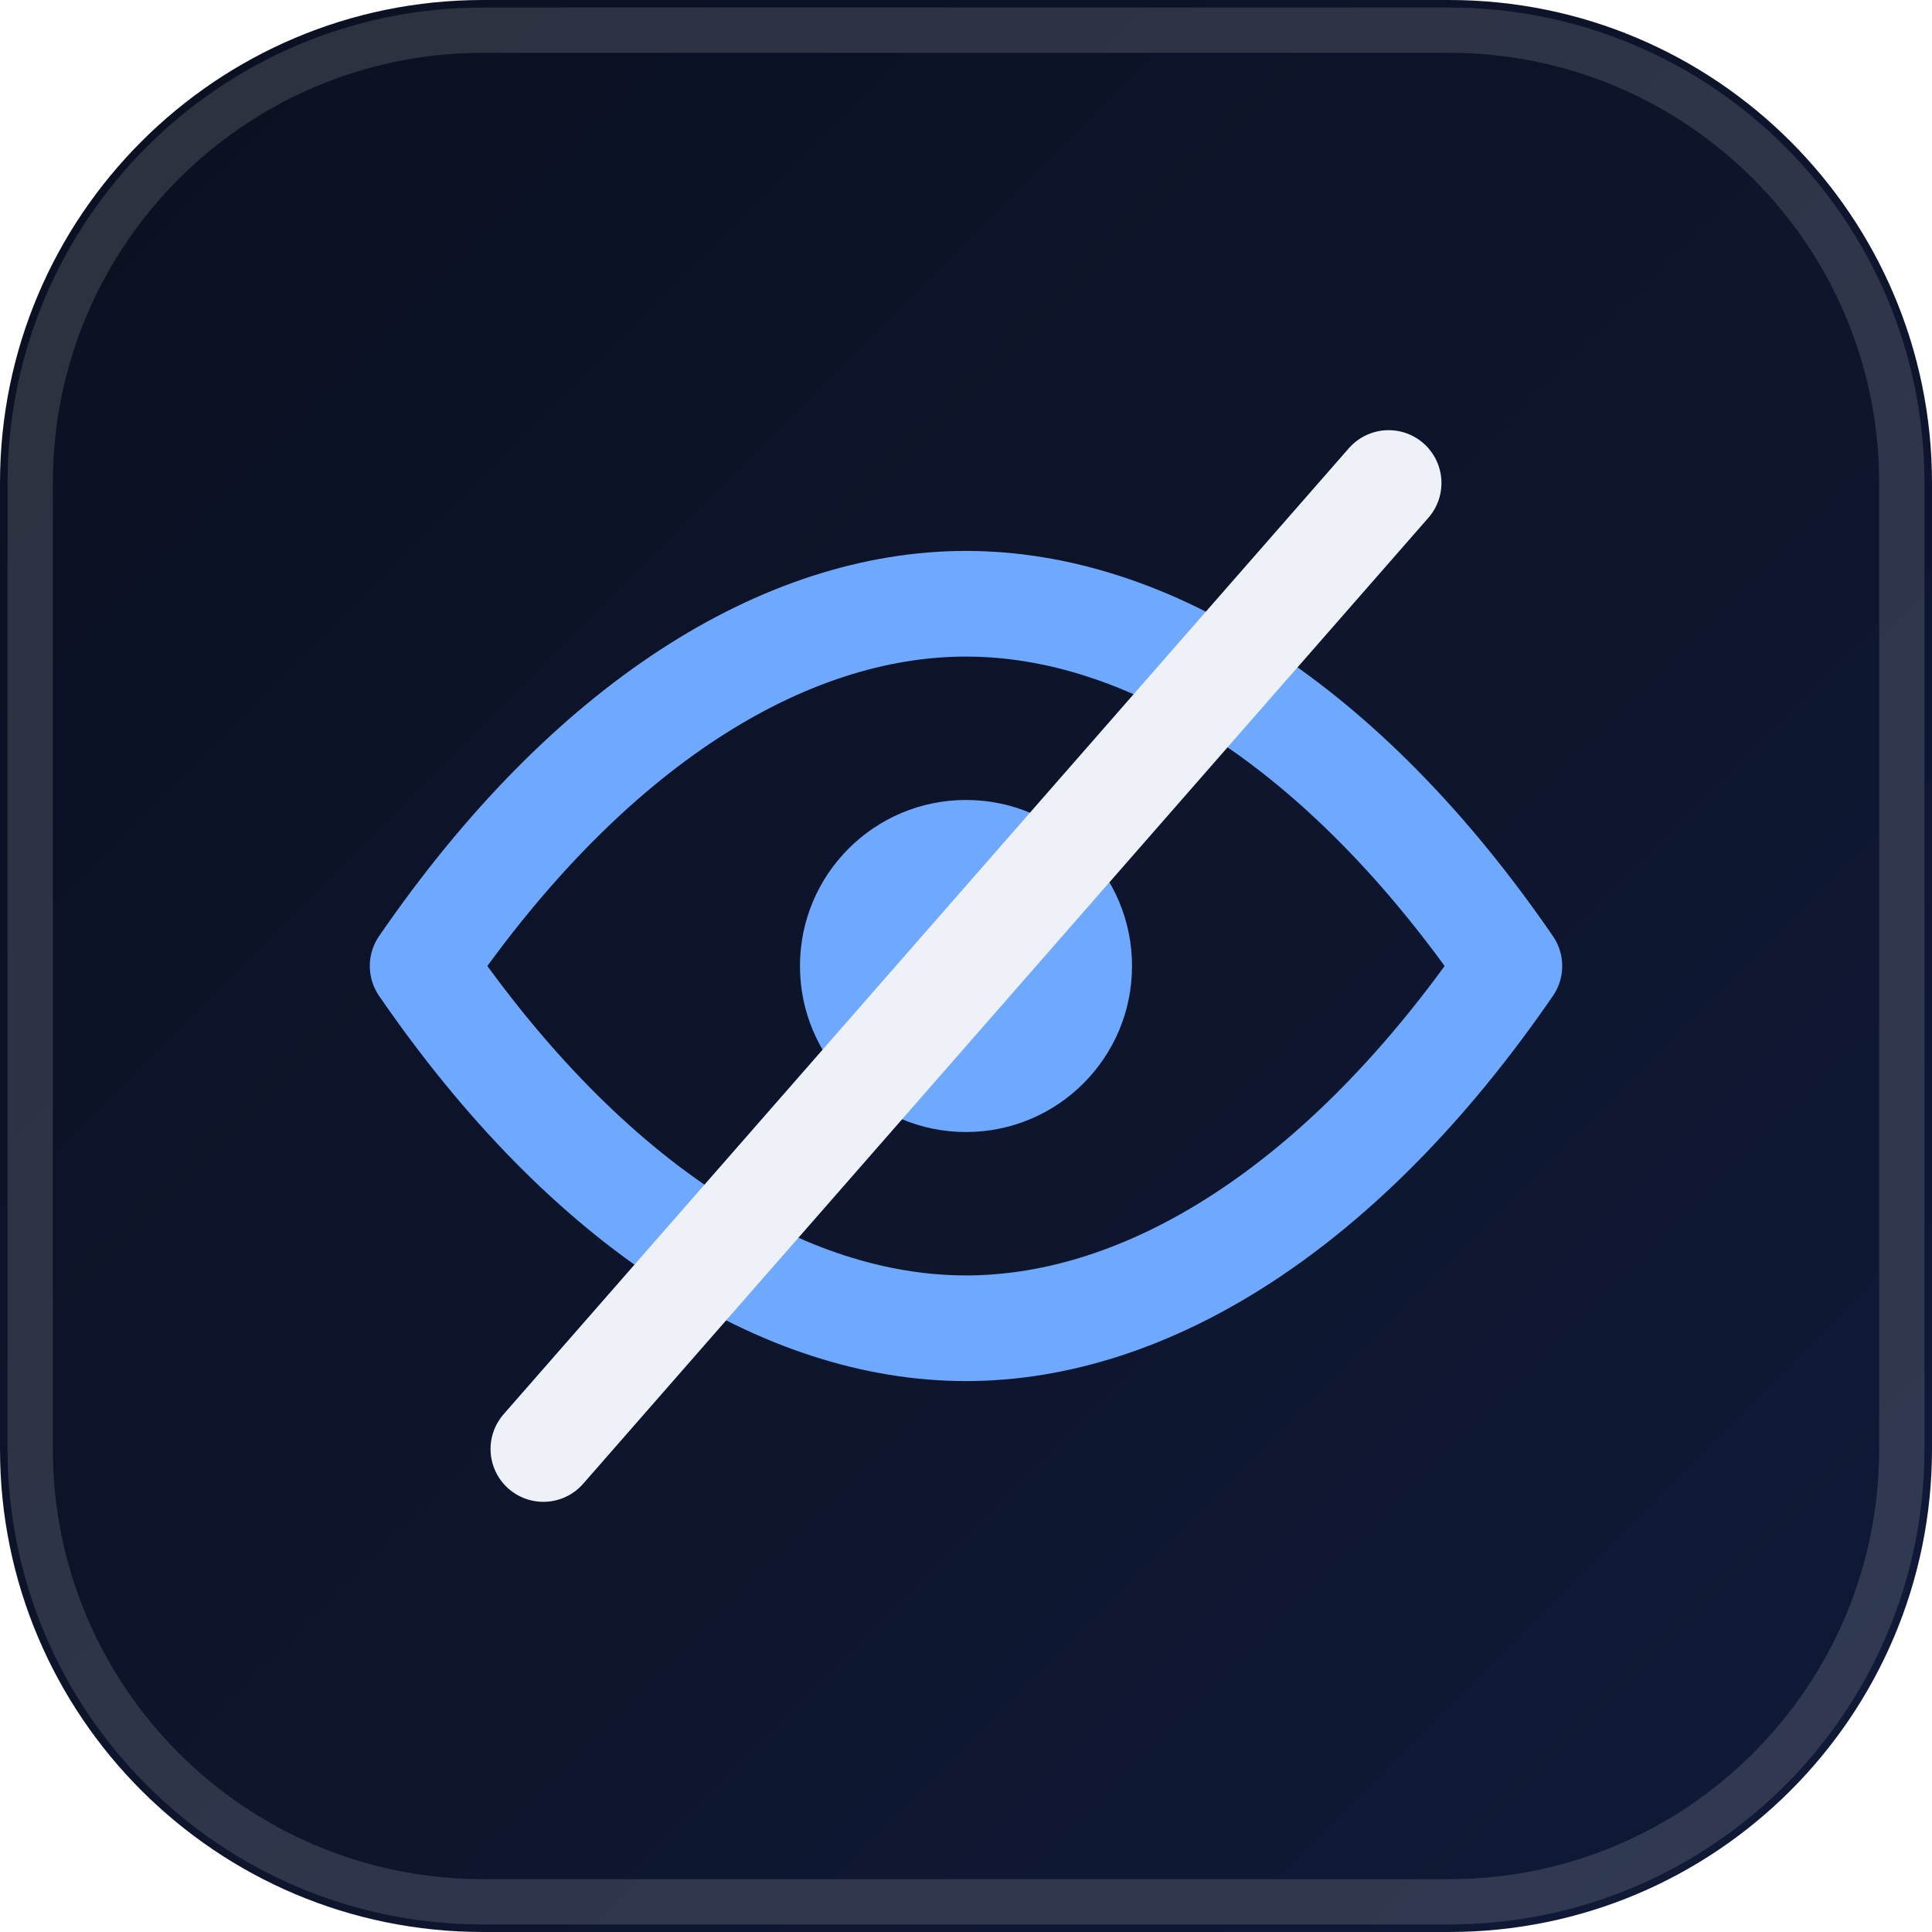
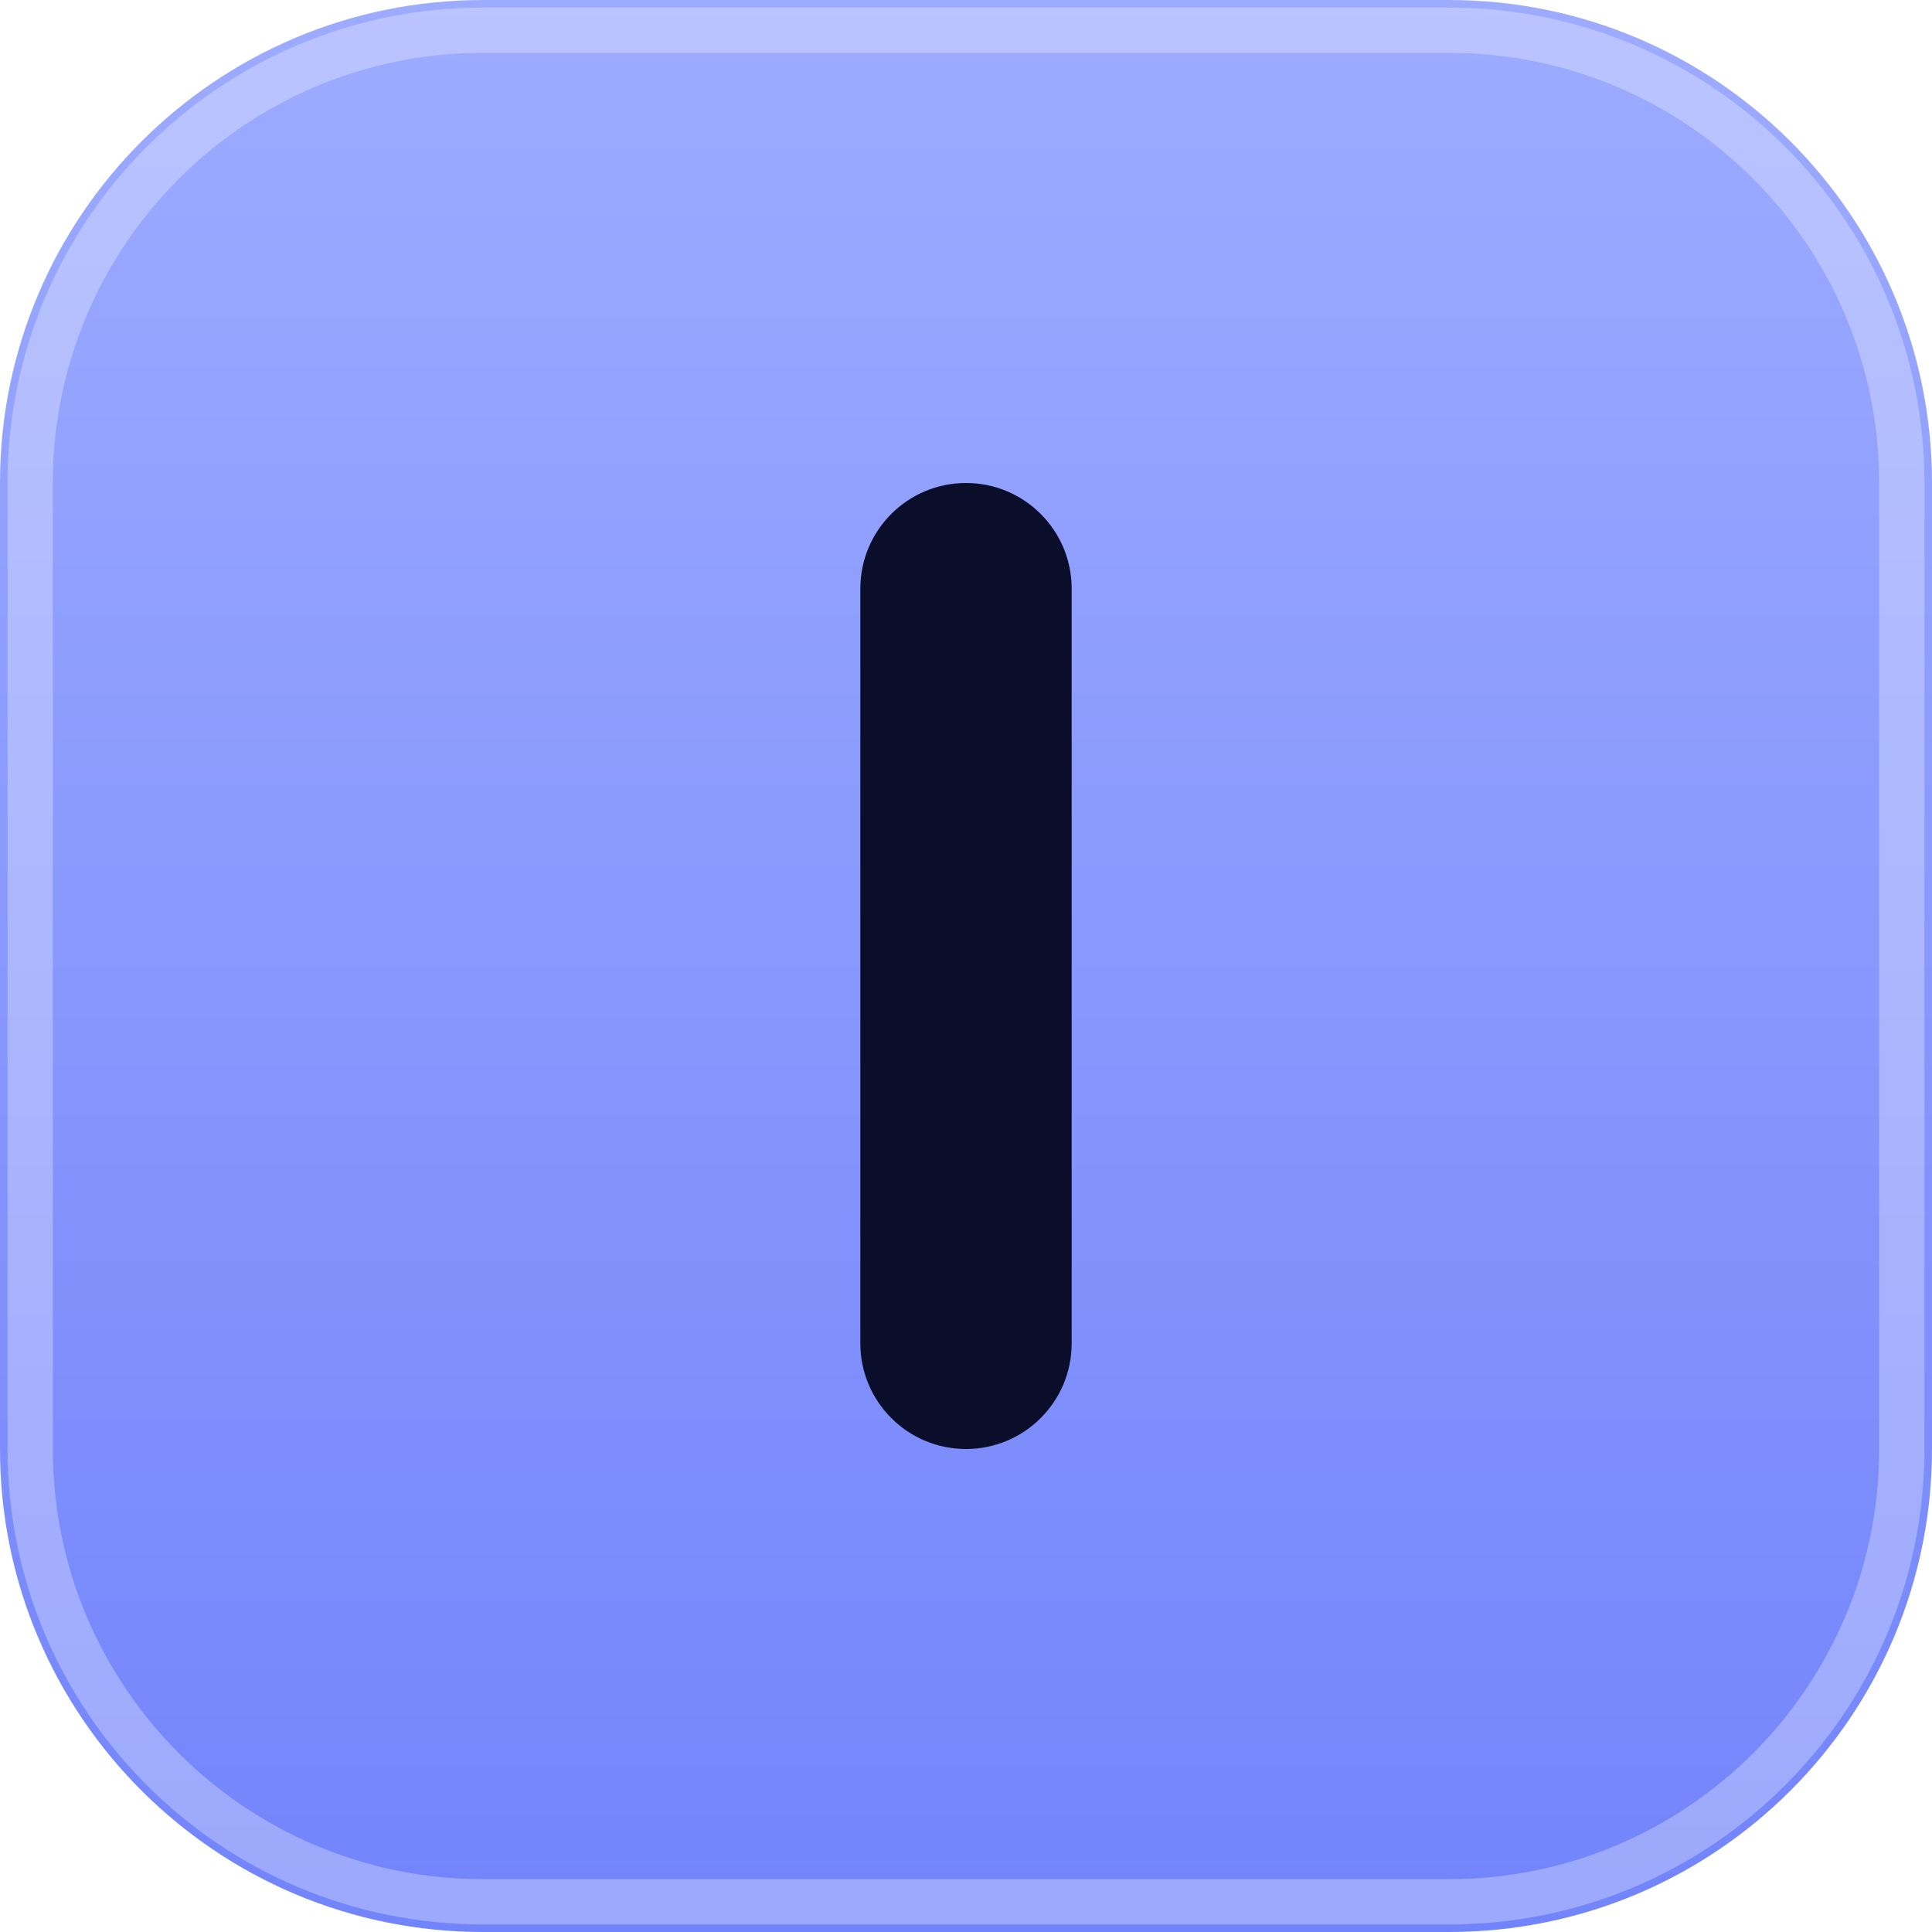
<svg xmlns="http://www.w3.org/2000/svg" viewBox="0 0 64 64">
  <defs>
-     <linearGradient id="g" x1="0" y1="0" x2="1" y2="1">
-       <stop offset="0" stop-color="#0b1020" />
-       <stop offset="1" stop-color="#101a38" />
+     <linearGradient id="g" x1="0" y1="0" x2="0" y2="1">
+       <stop offset="0" stop-color="#9dabff" />
+       <stop offset="1" stop-color="#7284fb" />
    </linearGradient>
  </defs>
  <rect width="64" height="64" rx="16" fill="url(#g)" />
-   <rect x="1" y="1" width="62" height="62" rx="15" fill="none" stroke="rgba(255,255,255,0.14)" stroke-width="1.5" />
-   <path d="M14 32c5.5-8 12-12 18-12s12.5 4 18 12c-5.5 8-12 12-18 12s-12.5-4-18-12z" fill="none" stroke="#6ea8ff" stroke-width="3.5" stroke-linejoin="round" />
-   <circle cx="32" cy="32" r="5.5" fill="#6ea8ff" />
-   <line x1="18" y1="48" x2="46" y2="16" stroke="#eef1f7" stroke-width="3.5" stroke-linecap="round" />
+   <rect x="1" y="1" width="62" height="62" rx="15" fill="none" stroke="rgba(255,255,255,0.3)" stroke-width="1.5" />
+   <rect x="28.5" y="16" width="7" height="32" rx="3.5" fill="#0a0e2b" />
</svg>
